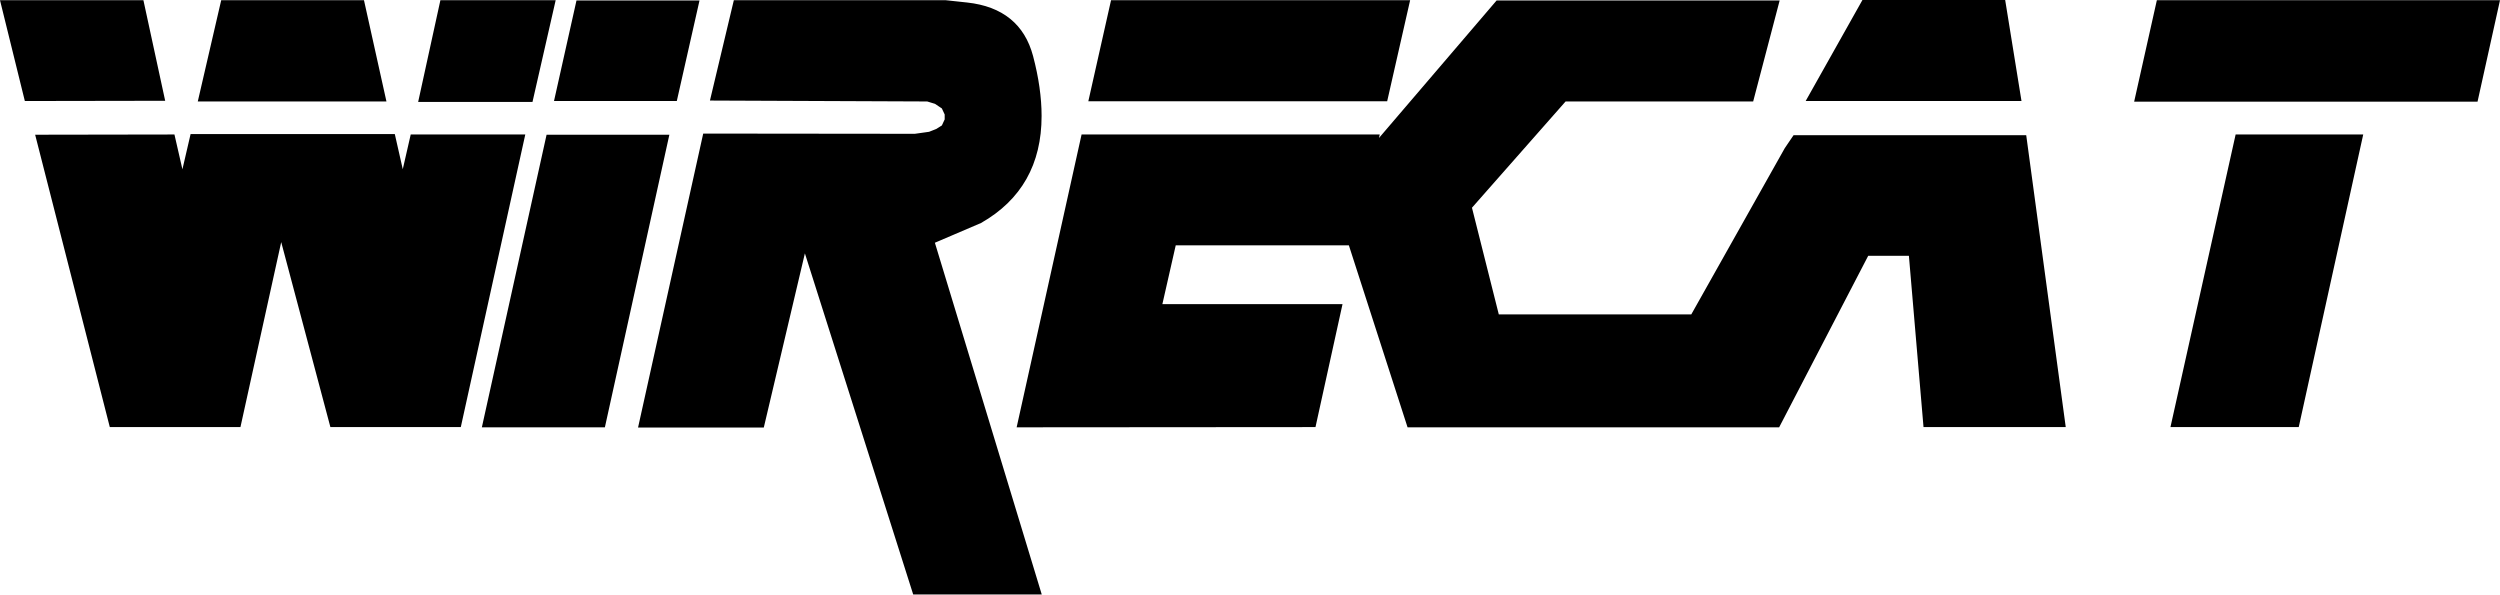
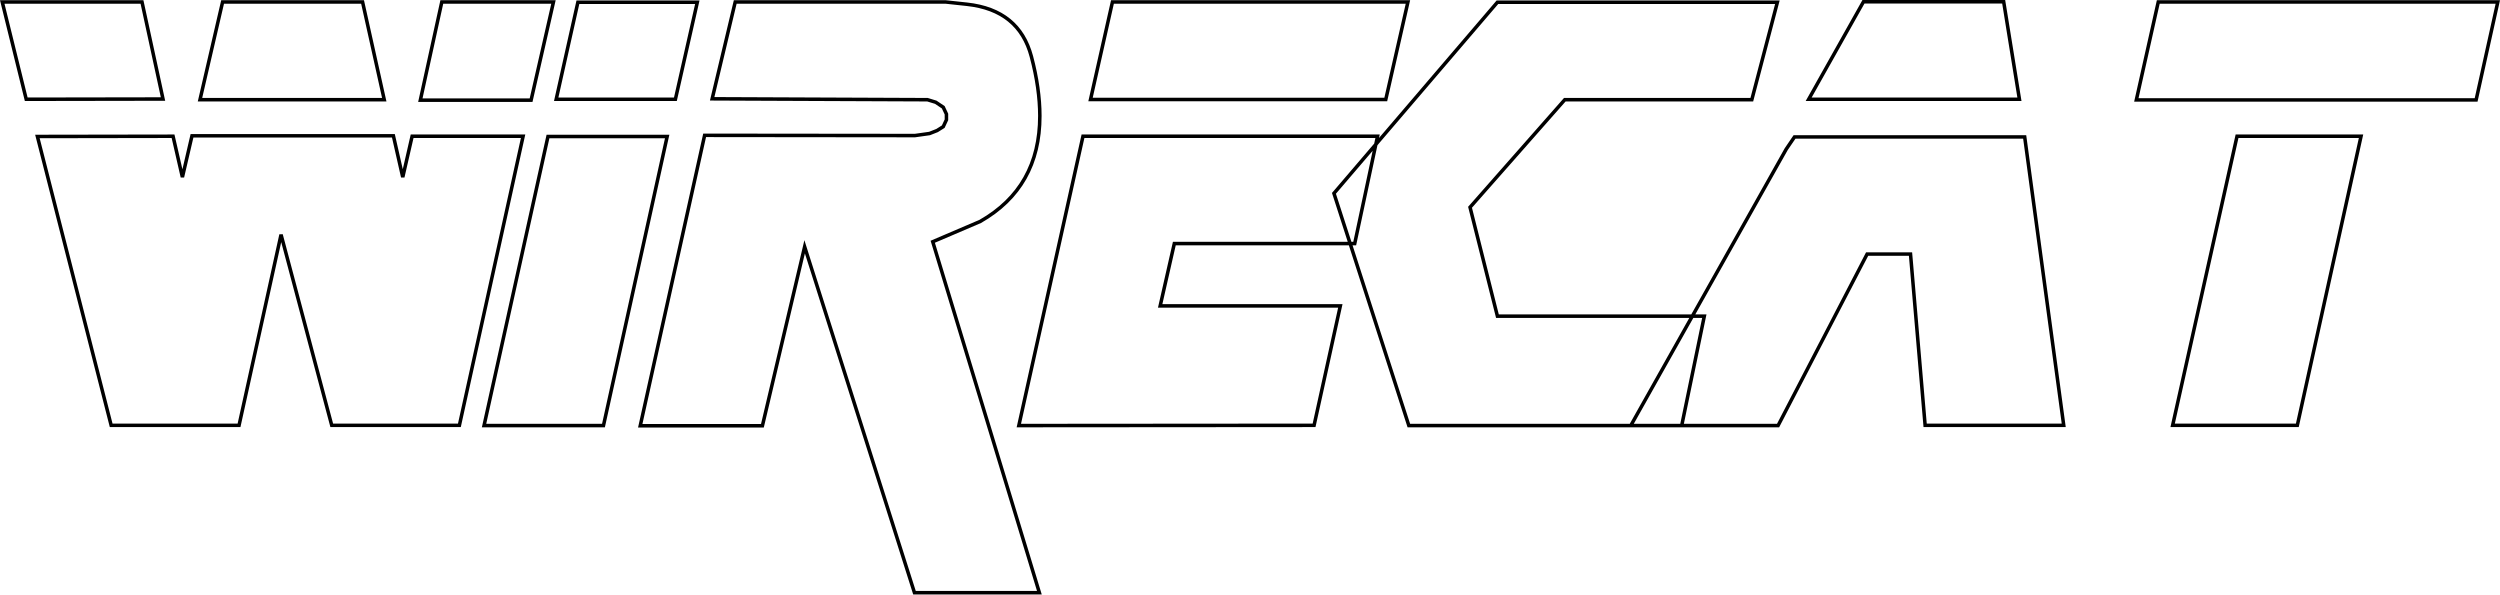
<svg xmlns="http://www.w3.org/2000/svg" width="188.591mm" height="44.844mm" viewBox="0 0 188.591 44.844" version="1.1" id="svg1">
-   <defs id="defs1" />
+   <defs id="defs1">
+     <meshgradient id="meshgradient4" gradientUnits="userSpaceOnUse" x="127.255" y="302.779">
+       <meshrow id="meshrow4">
+         <meshpatch id="meshpatch4">
+           <stop path="c 237.174,0  474.348,0  711.522,0" style="stop-color:#ffffff;stop-opacity:1" id="stop5" />
+           <stop path="c 0,56.163  0,112.326  0,168.489" style="stop-color:#ffa9a9;stop-opacity:1" id="stop6" />
+           <stop path="c -237.174,0  -474.348,0  -711.522,0" style="stop-color:#ffffff;stop-opacity:1" id="stop7" />
+           <stop path="c 0,-56.163  0,-112.326  0,-168.489" style="stop-color:#ffa9a9;stop-opacity:1" id="stop8" />
+         </meshpatch>
+       </meshrow>
+     </meshgradient>
+   </defs>
  <g id="layer1" transform="translate(-33.5003,-79.97784)">
-     <path style="font-size:133.333px;font-family:'Metal Gear';-inkscape-font-specification:'Metal Gear';white-space:pre;stroke:#000000;stroke-width:1.002" d="m 127.255,302.844 h 39.844 l 5.99,27.669 -38.997,0.065 z m 62.825,0 h 39.909 l 6.185,27.865 H 183.635 Z m 56.38,27.995 6.12,-27.995 h 31.836 l -6.38,27.995 z m -7.682,10.156 2.669,11.784 2.669,-11.654 h 31.641 l -18.164,82.422 h -36.393 l -14.453,-54.362 -11.979,54.362 h -36.458 l -21.029,-82.357 38.672,-0.065 2.669,11.654 2.734,-11.784 z m 80.403,-10.417 6.25,-27.669 h -34.049 l -6.185,27.669 z m -54.557,93.034 h 34.049 L 316.837,341.191 H 282.853 Z m 65.039,-93.164 61.393,0.26 2.344,0.716 2.148,1.432 0.911,1.953 v 1.628 l -0.911,1.953 -1.758,1.107 -2.148,0.846 -4.167,0.586 -59.961,-0.065 -18.359,82.812 h 34.831 L 356.03,372.636 387.345,471.268 h 35.612 l -30.404,-100.065 13.542,-5.794 q 16.992,-9.7 16.992,-30.078 0,-7.812 -2.409,-16.927 -3.516,-13.281 -18.359,-14.909 l -6.055,-0.651 h -60.026 z m 107.877,0.195 h 84.179 l 6.315,-27.799 h -84.245 z m -20.443,92.969 84.179,-0.065 7.487,-34.049 h -51.367 l 4.036,-17.773 h 51.432 l 6.51,-30.599 h -83.984 z m 89.844,-66.211 21.354,66.211 h 77.799 l 6.445,-31.185 h -58.984 l -7.812,-31.055 27.018,-30.664 h 53.32 l 7.292,-27.799 h -79.817 z m 128.971,-12.63 -44.336,78.841 h 41.992 l 25.391,-48.893 h 12.37 l 4.167,48.828 h 39.518 l -11.133,-82.226 h -65.625 z m 6.38,-14.193 15.625,-27.799 h 39.974 l 4.492,27.799 z m 122.135,10.547 -18.359,82.422 h 35.547 l 18.164,-82.422 z m -28.711,-10.352 h 96.875 l 6.185,-27.93 h -96.81 z" id="text1" transform="scale(0.2645833)" aria-label="WIRECAT" />
+     <path style="font-size:133.333px;font-family:'Metal Gear';-inkscape-font-specification:'Metal Gear';white-space:pre;fill:url(#meshgradient4);fill-opacity:1;stroke:#000000;stroke-width:1.002;stroke-dasharray:none;paint-order:markers stroke fill" d="m 127.255,302.844 h 39.844 l 5.99,27.669 -38.997,0.065 z m 62.825,0 h 39.909 l 6.185,27.865 H 183.635 Z m 56.38,27.995 6.12,-27.995 h 31.836 l -6.38,27.995 z m -7.682,10.156 2.669,11.784 2.669,-11.654 h 31.641 l -18.164,82.422 h -36.393 l -14.453,-54.362 -11.979,54.362 h -36.458 l -21.029,-82.357 38.672,-0.065 2.669,11.654 2.734,-11.784 z m 80.403,-10.417 6.25,-27.669 h -34.049 l -6.185,27.669 z m -54.557,93.034 h 34.049 L 316.837,341.191 H 282.853 Z m 65.039,-93.164 61.393,0.26 2.344,0.716 2.148,1.432 0.911,1.953 v 1.628 l -0.911,1.953 -1.758,1.107 -2.148,0.846 -4.167,0.586 -59.961,-0.065 -18.359,82.812 h 34.831 L 356.03,372.636 387.345,471.268 h 35.612 l -30.404,-100.065 13.542,-5.794 q 16.992,-9.7 16.992,-30.078 0,-7.812 -2.409,-16.927 -3.516,-13.281 -18.359,-14.909 l -6.055,-0.651 h -60.026 z m 107.877,0.195 h 84.179 l 6.315,-27.799 h -84.245 z m -20.443,92.969 84.179,-0.065 7.487,-34.049 h -51.367 l 4.036,-17.773 h 51.432 l 6.51,-30.599 h -83.984 z m 89.844,-66.211 21.354,66.211 h 77.799 l 6.445,-31.185 h -58.984 l -7.812,-31.055 27.018,-30.664 h 53.32 l 7.292,-27.799 h -79.817 z m 128.971,-12.63 -44.336,78.841 h 41.992 l 25.391,-48.893 h 12.37 l 4.167,48.828 h 39.518 l -11.133,-82.226 h -65.625 z m 6.38,-14.193 15.625,-27.799 h 39.974 l 4.492,27.799 z m 122.135,10.547 -18.359,82.422 h 35.547 l 18.164,-82.422 z m -28.711,-10.352 h 96.875 l 6.185,-27.93 h -96.81 z" id="text1" aria-label="WIRECAT" transform="scale(0.2645833)" />
  </g>
</svg>
